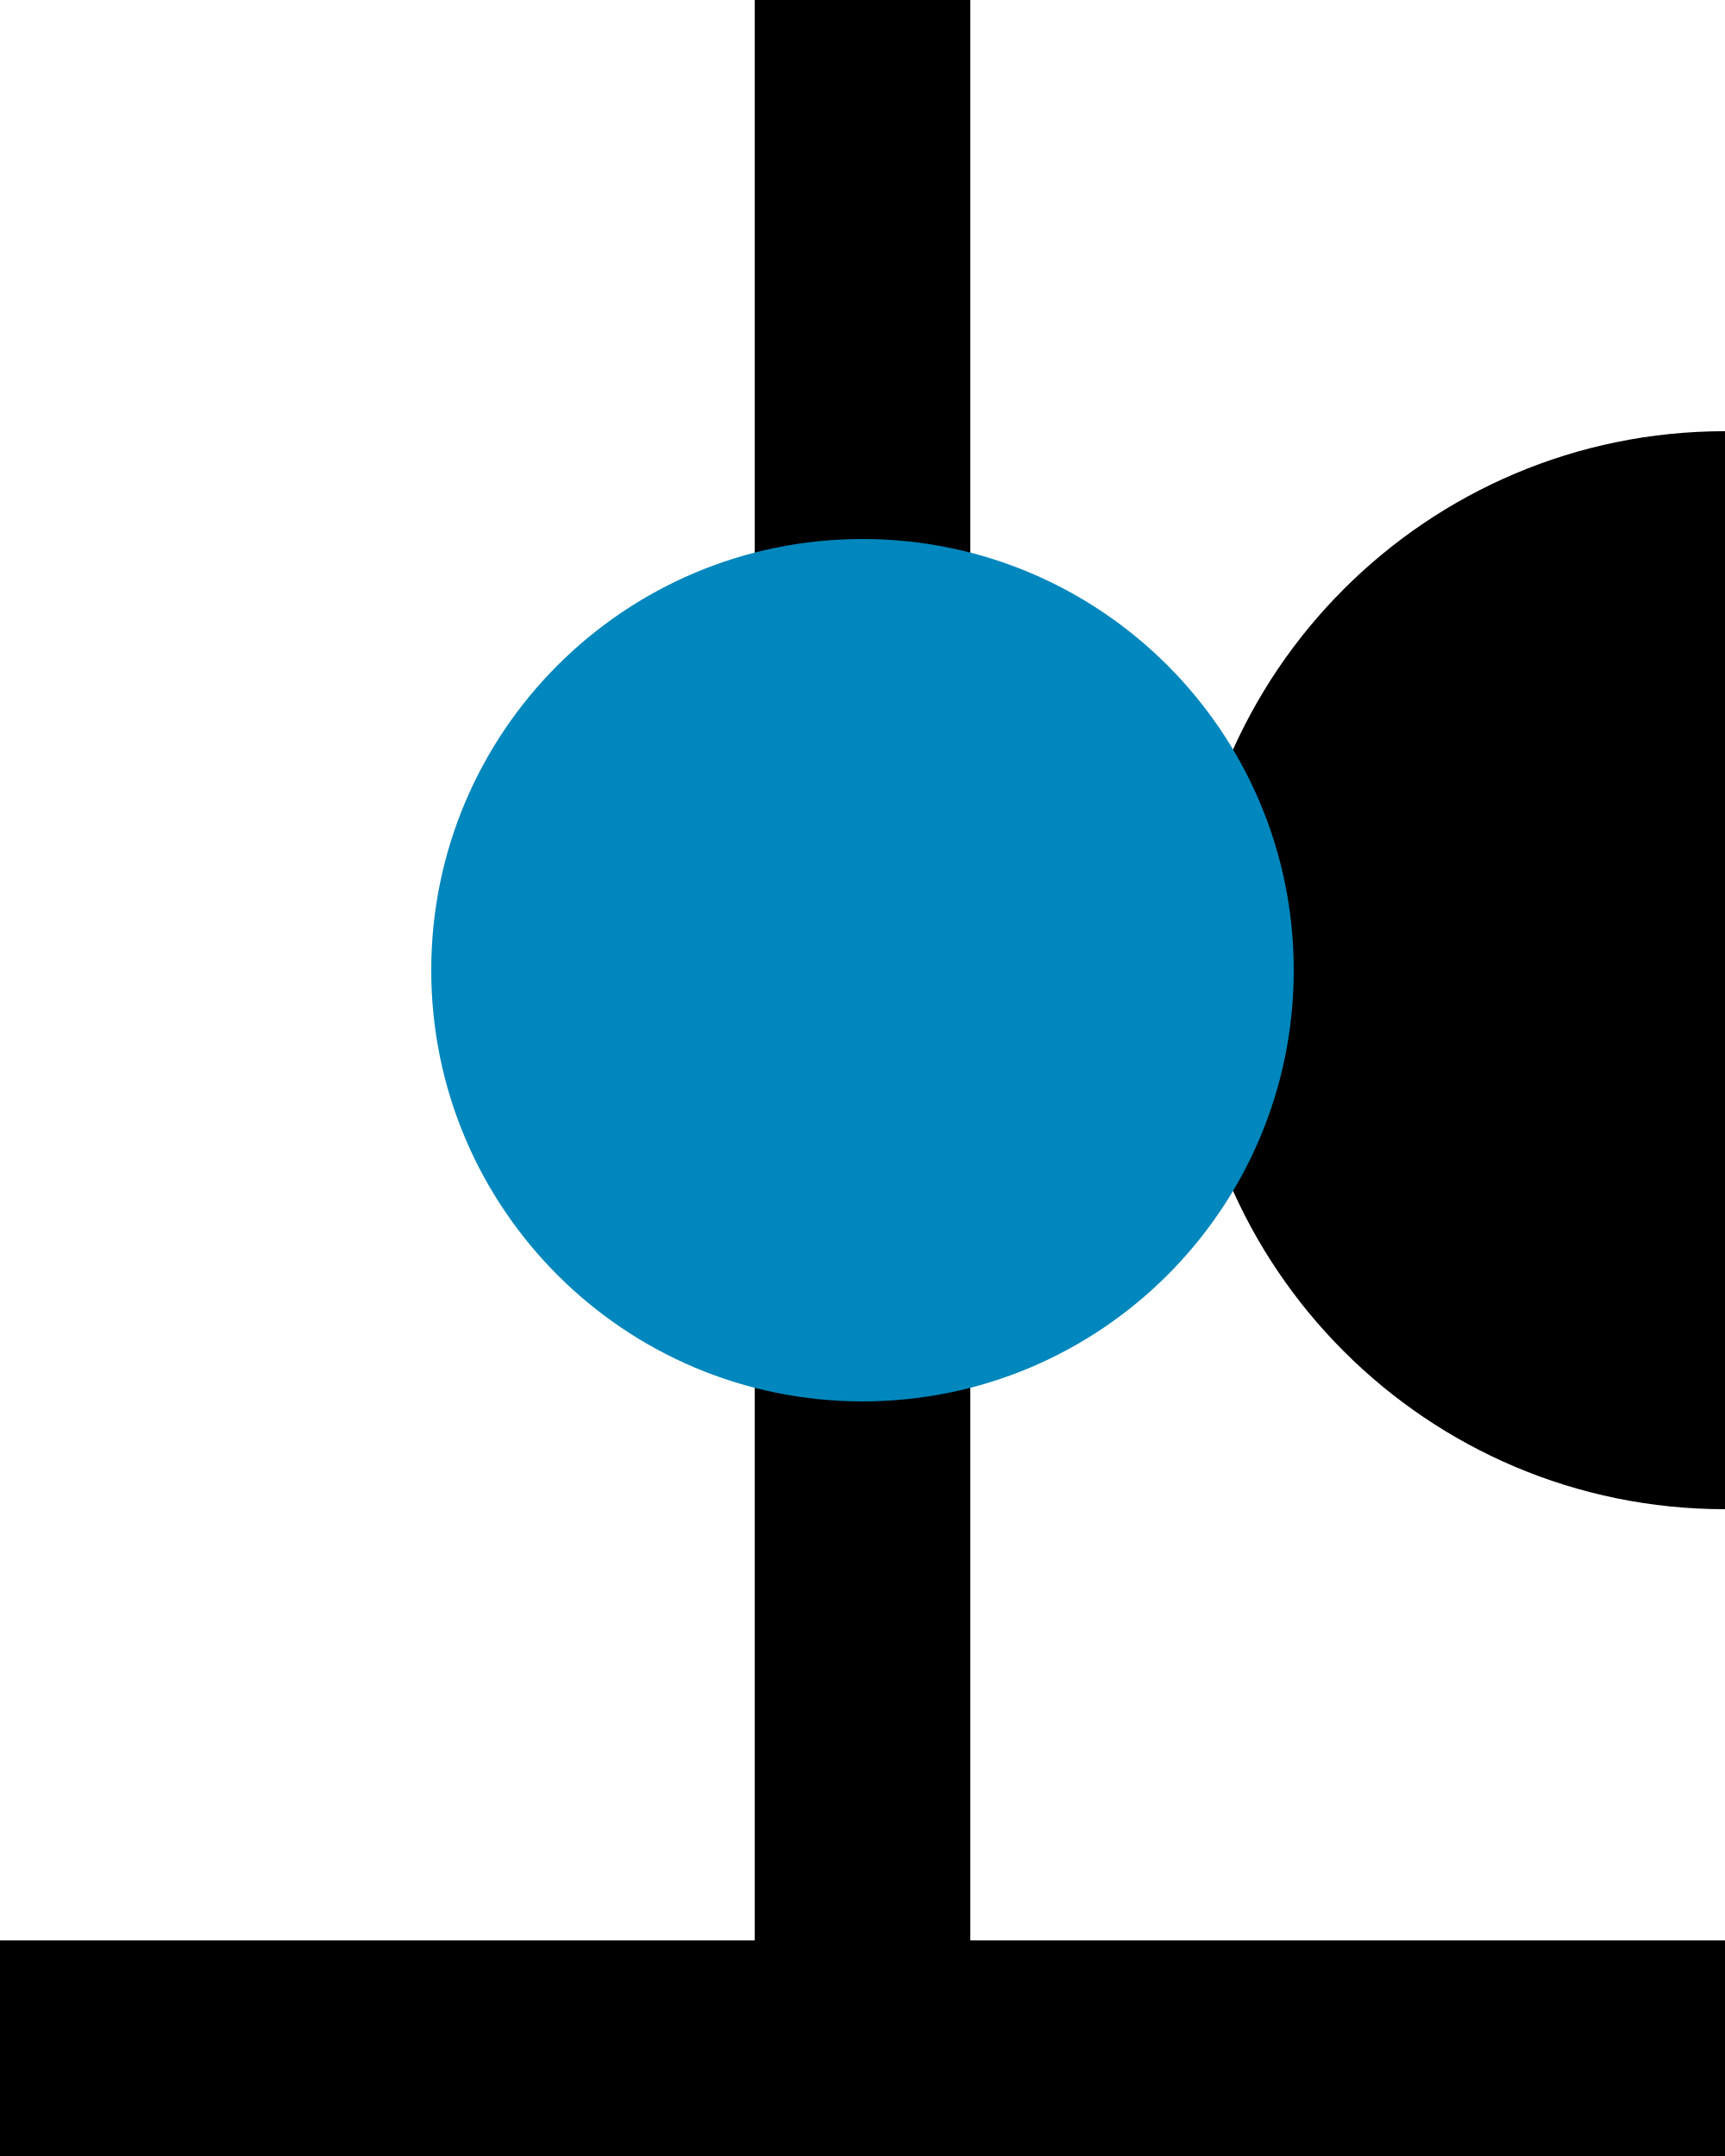
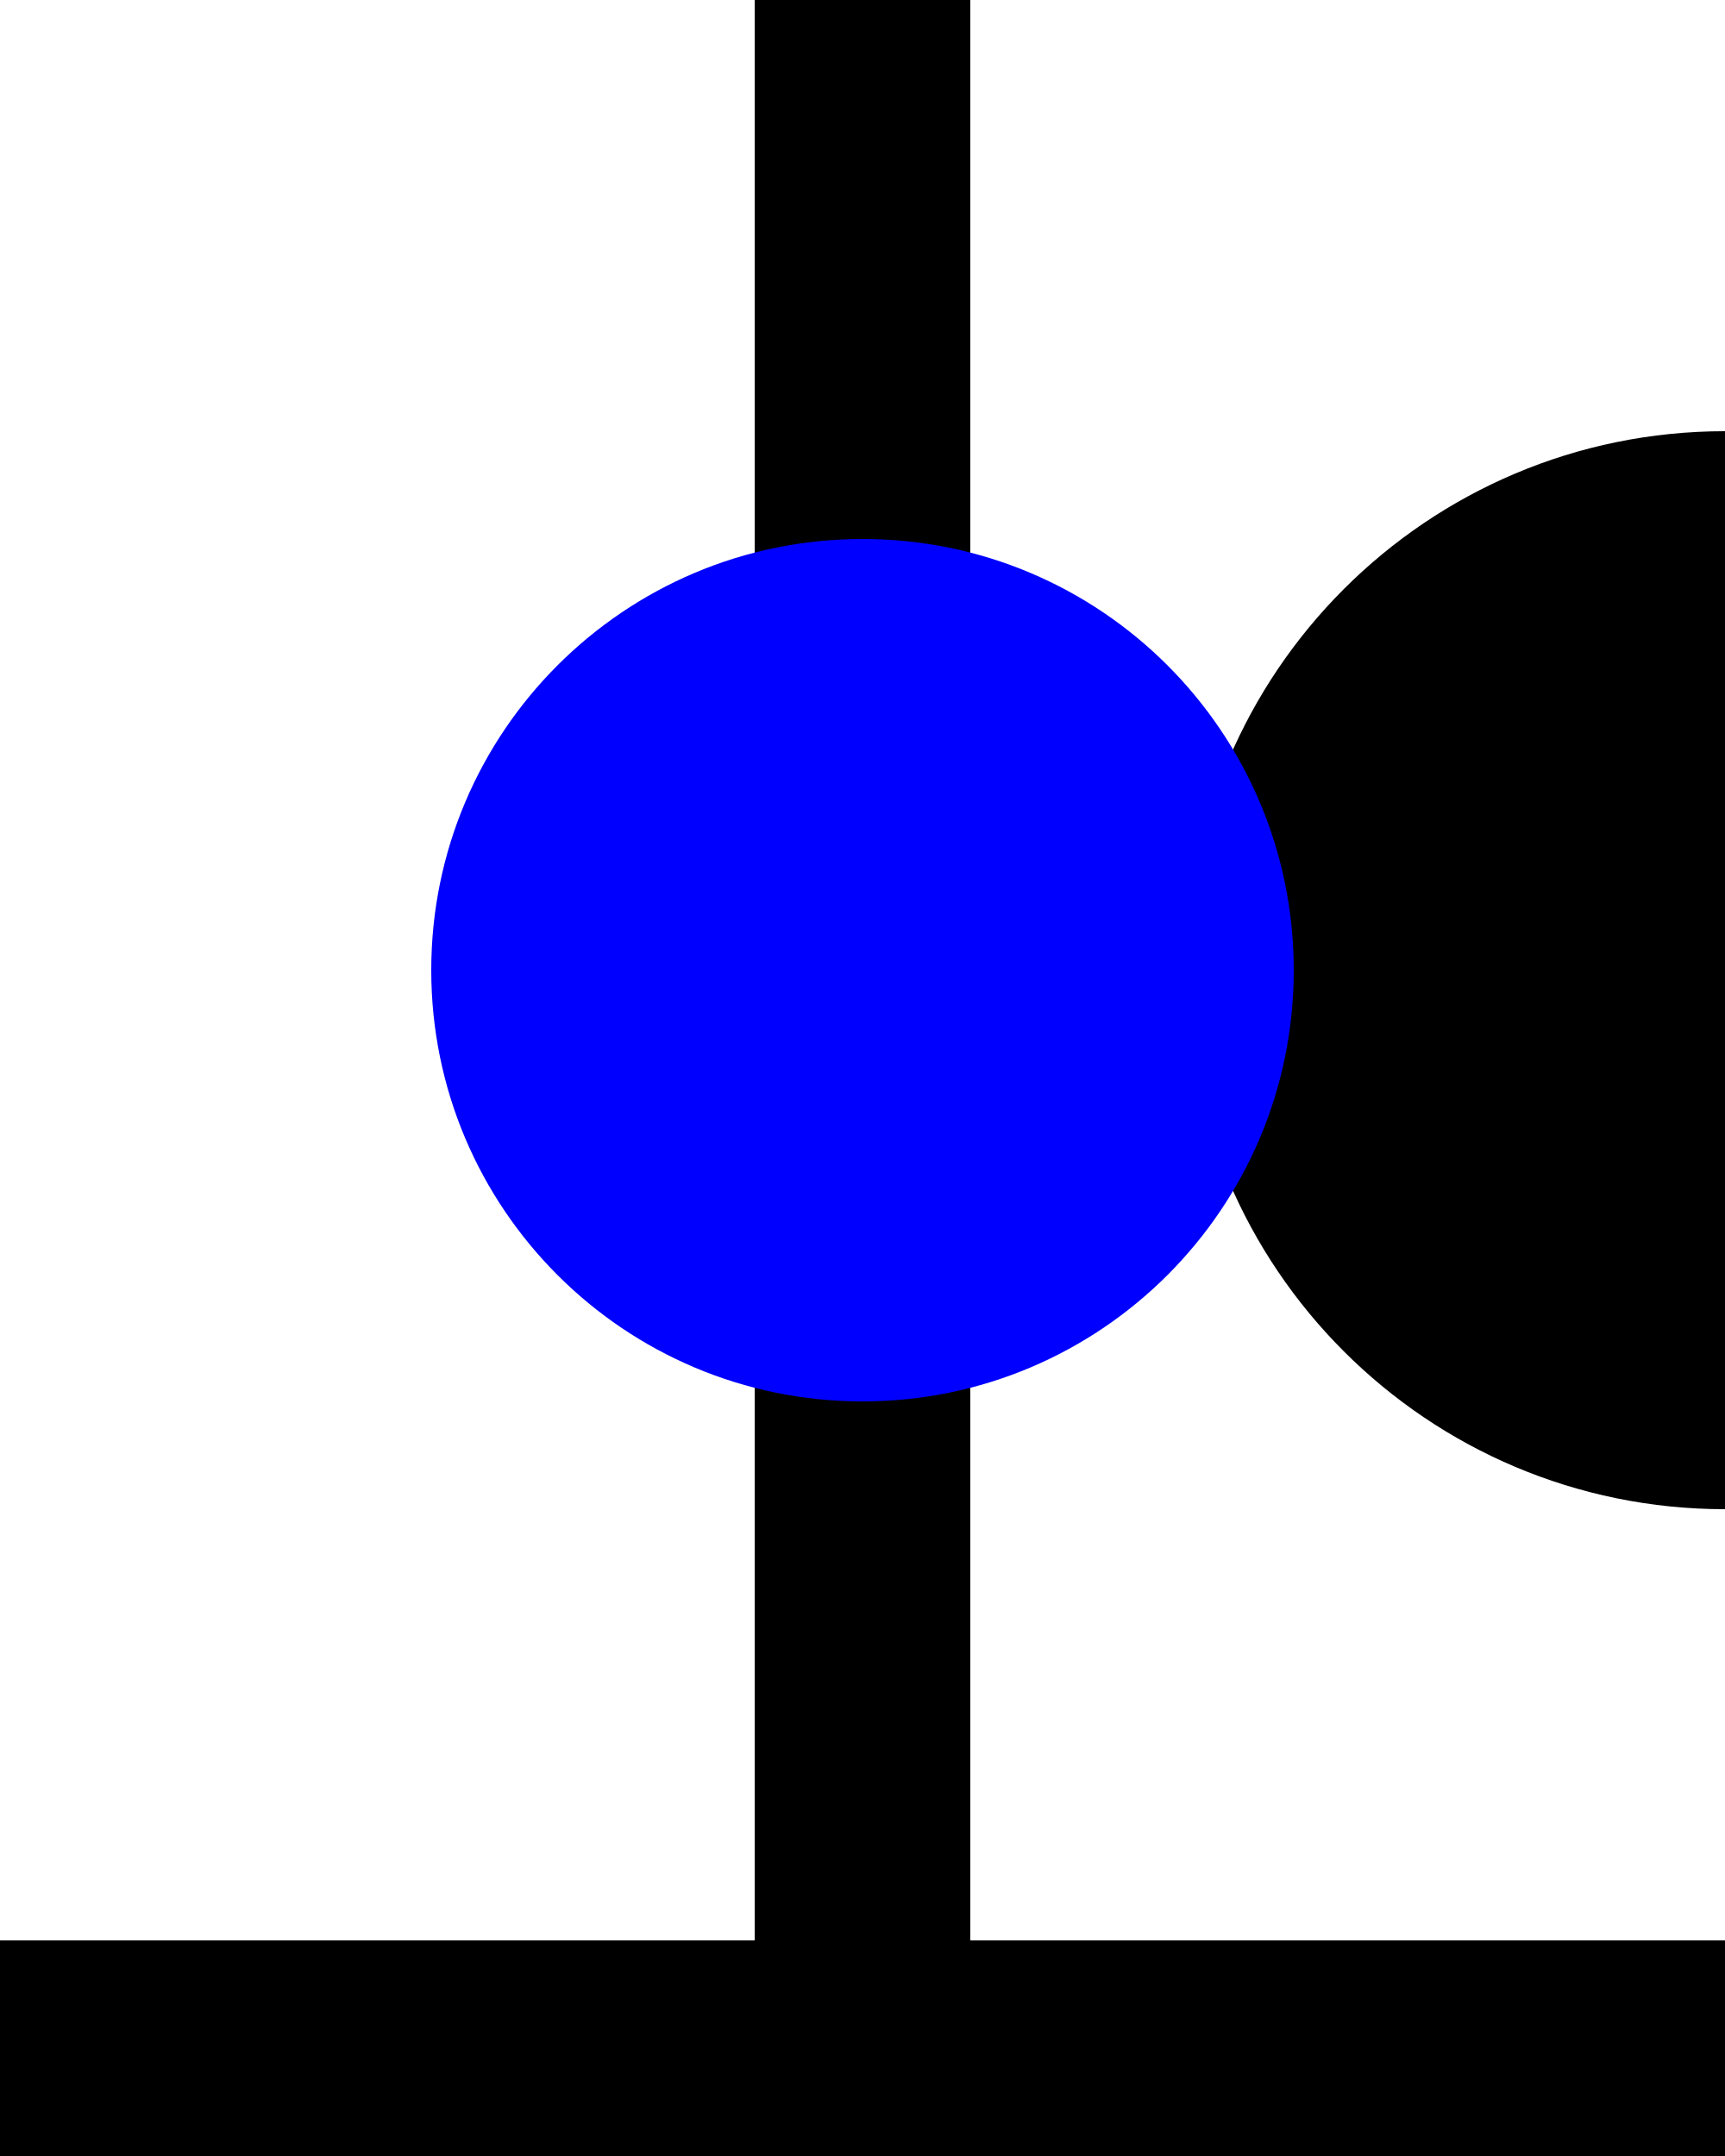
<svg xmlns="http://www.w3.org/2000/svg" height="40mm" id="svg8" version="1.1" viewBox="0 0 32 40" width="32mm">
  <defs id="defs2" />
  <g id="layer1" transform="translate(0,-257)">
    <rect height="4" id="rect7" style="stroke-width:0.211" width="32" x="0" y="293" />
    <rect height="40" id="rect7-3" style="stroke-width:0.236" width="4" x="14" y="257" />
    <circle cx="32" cy="275" id="path9" r="10" style="stroke-width:1.156" />
-     <circle cx="16" cy="275" id="path9-3" r="8" style="fill:#0087bd;fill-opacity:1;stroke-width:0.616" />
+     <circle cx="16" cy="275" id="path9-3" r="8" style="fill:#0000ff;fill-opacity:1;stroke-width:0.616" />
  </g>
</svg>
